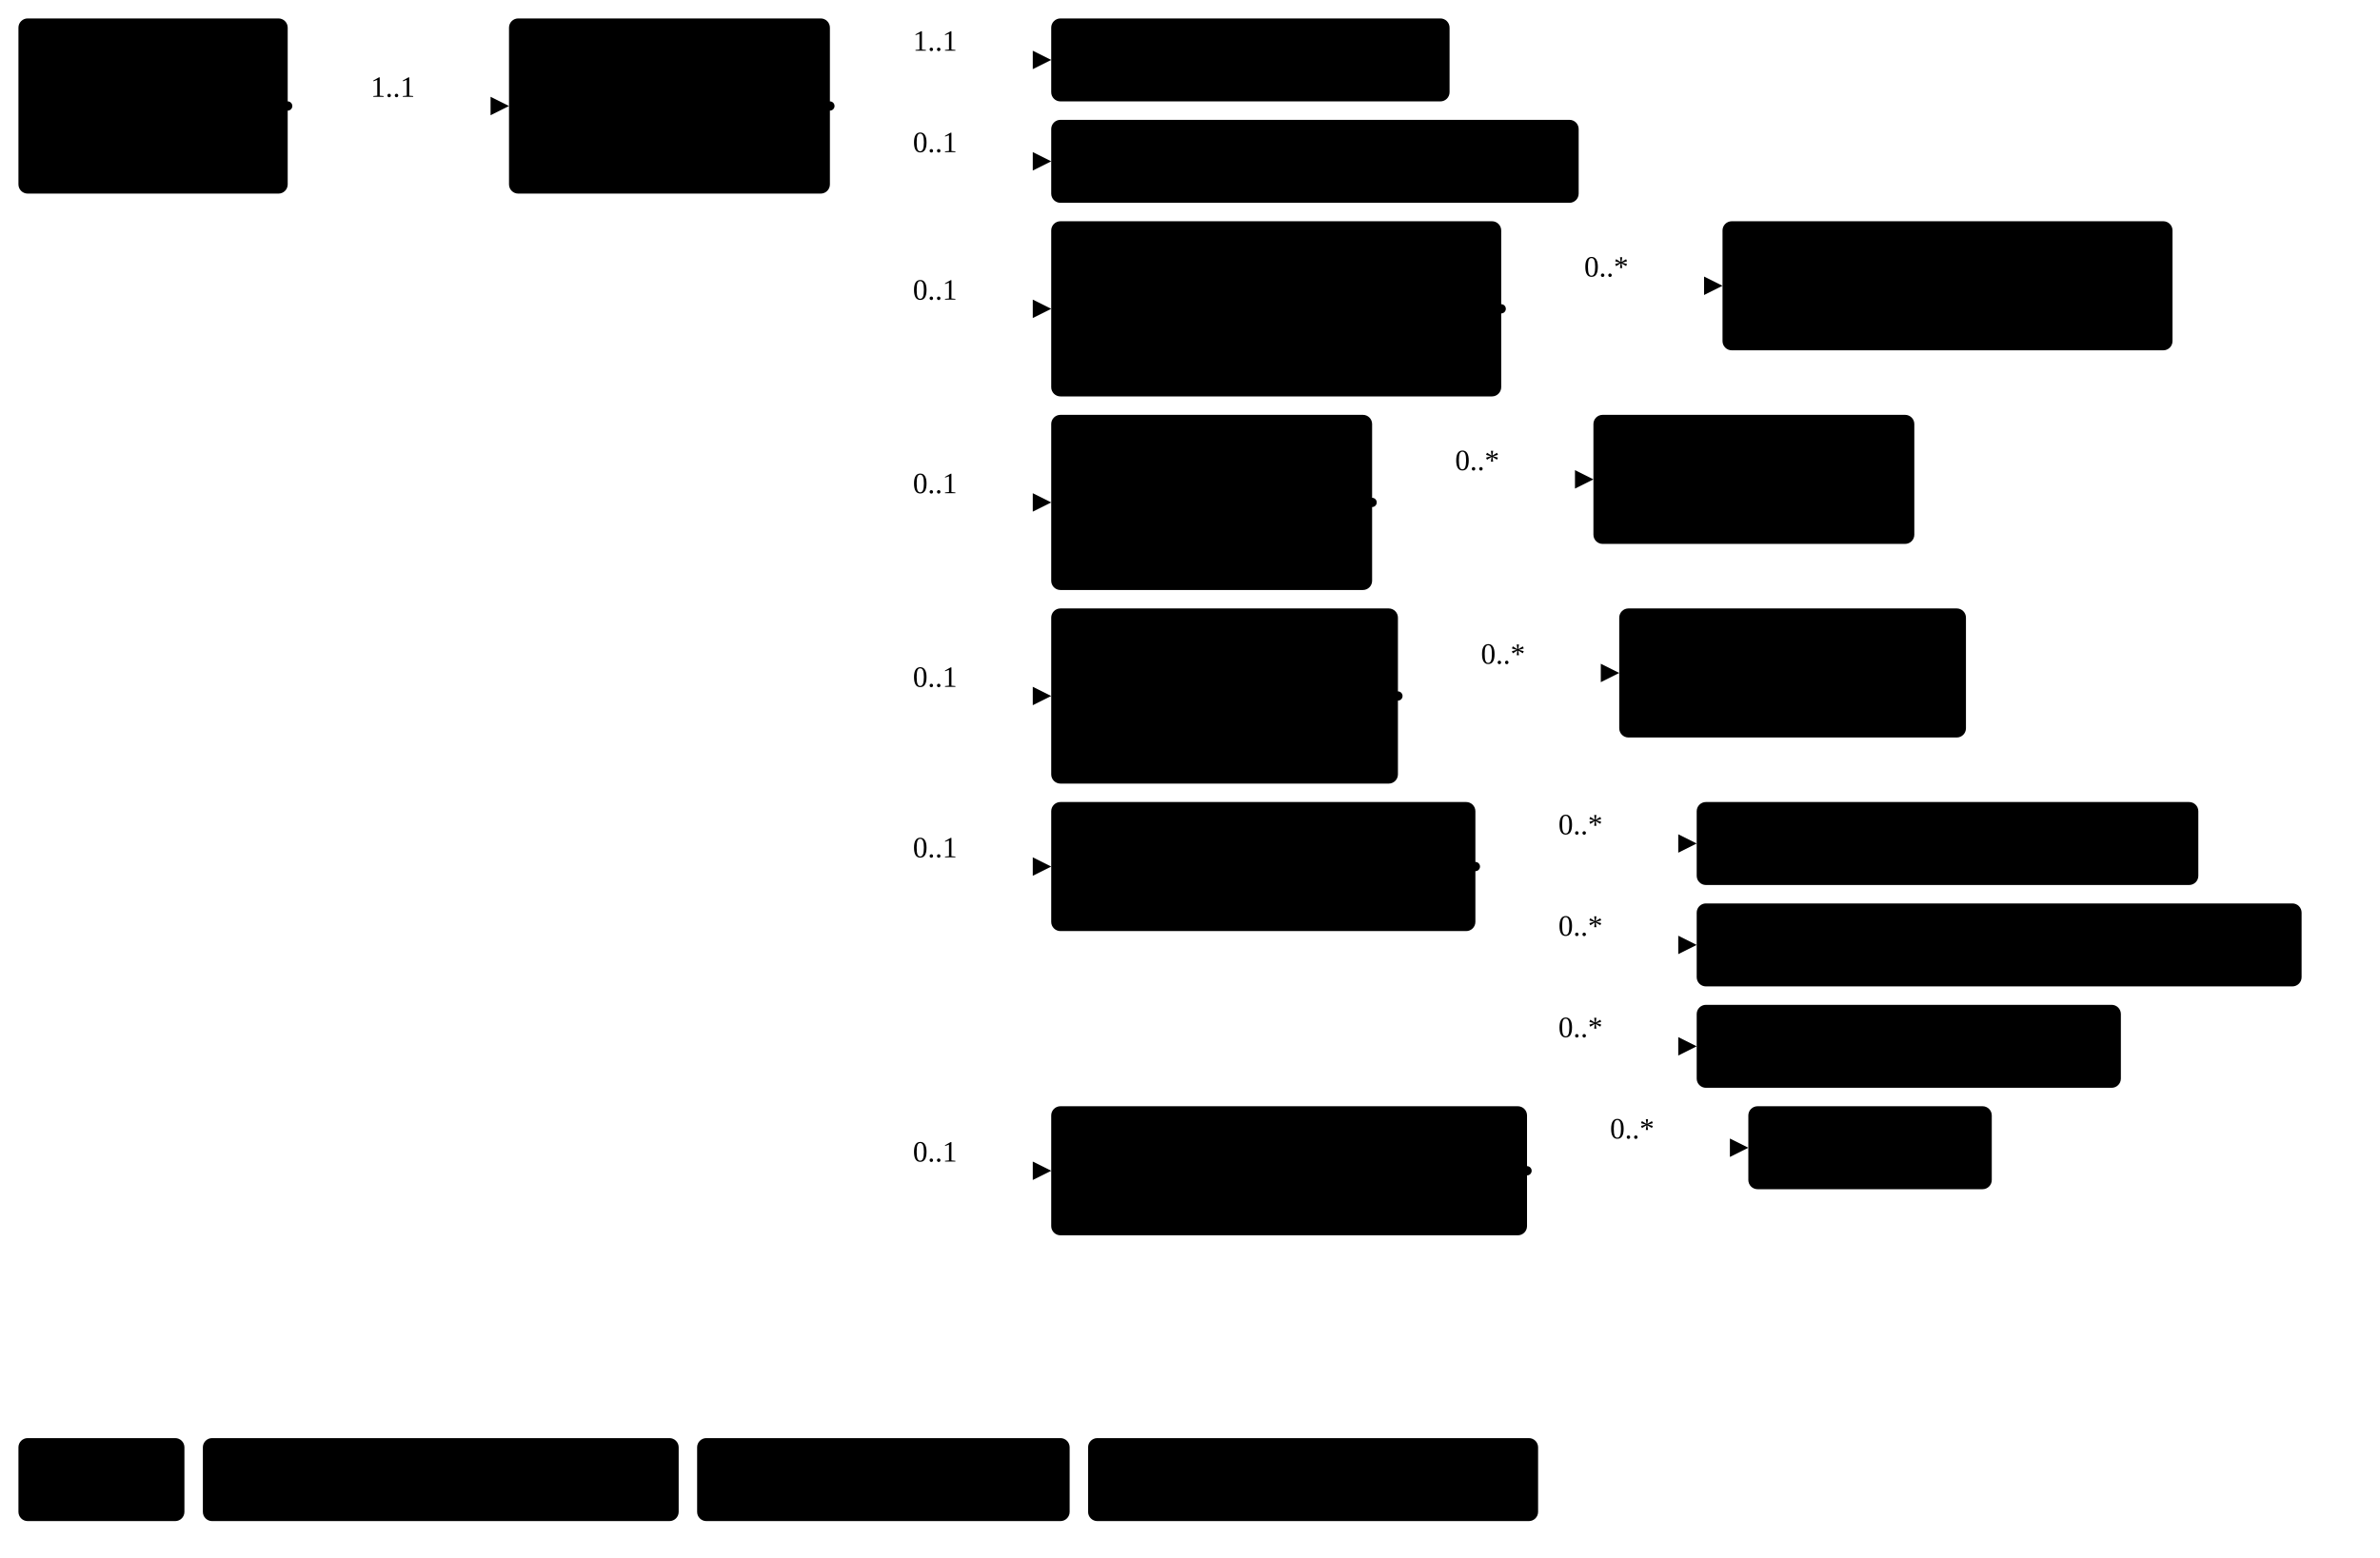
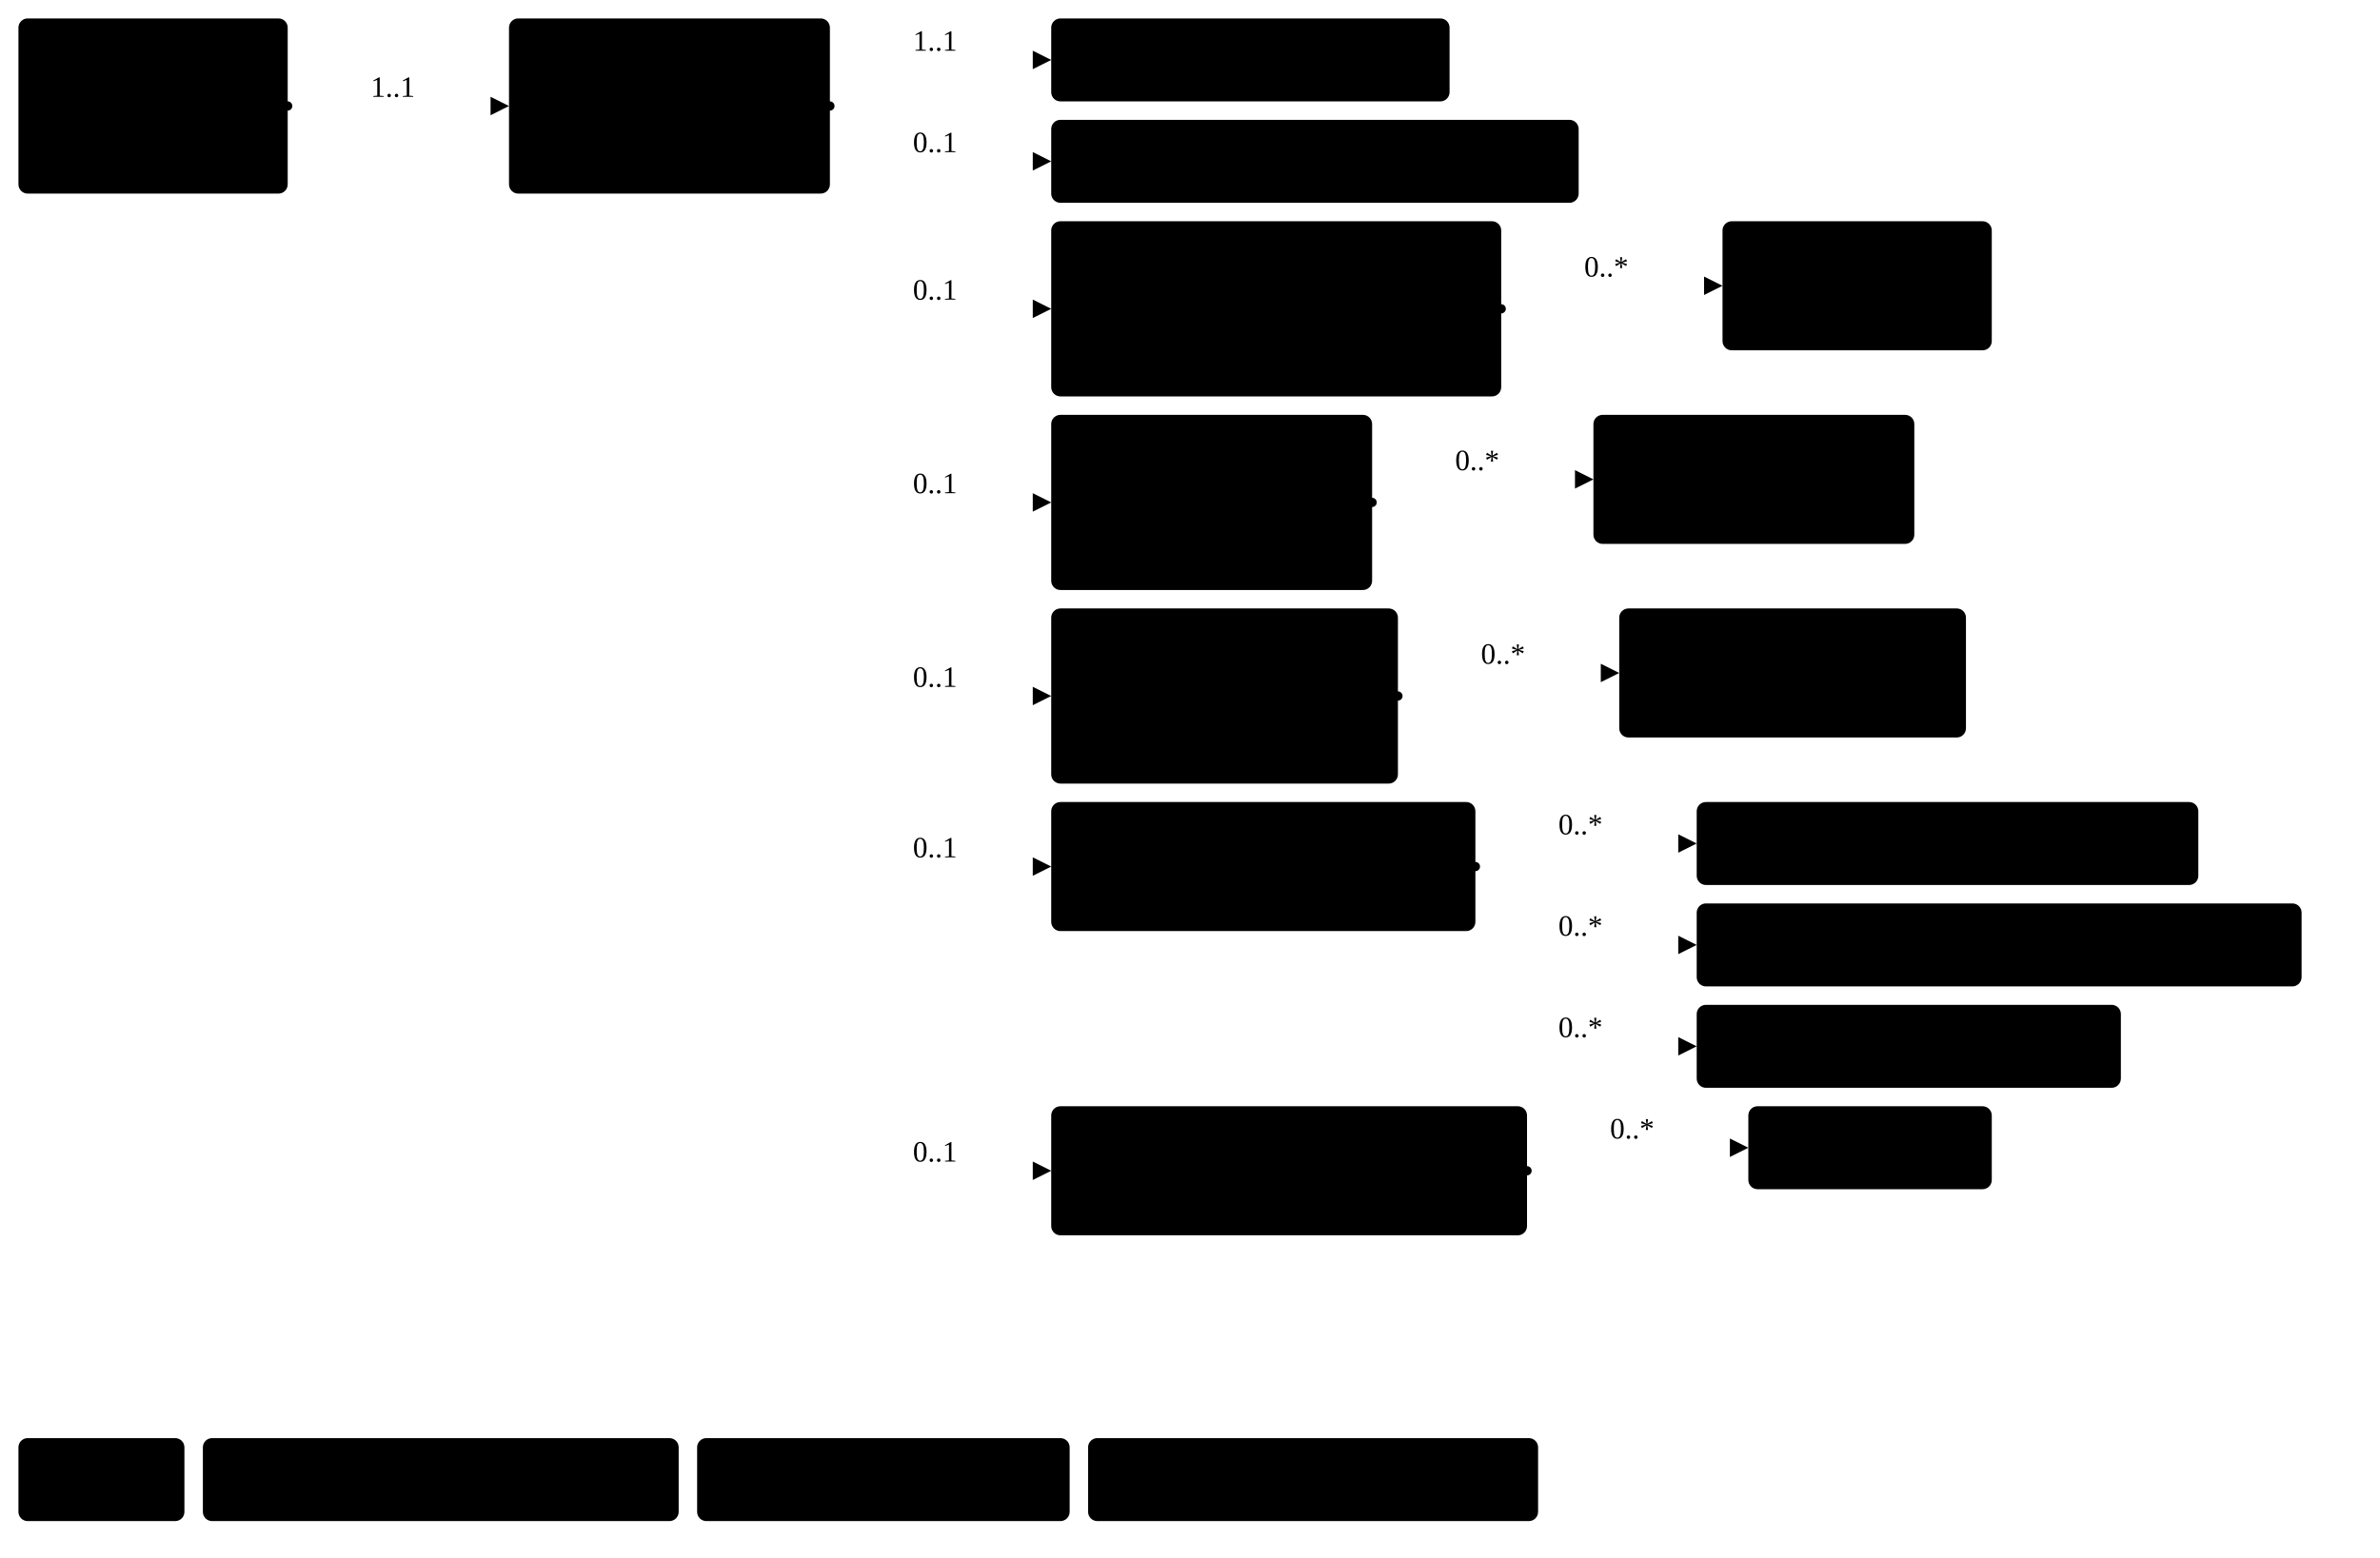
<svg xmlns="http://www.w3.org/2000/svg" version="1.1" width="967.88" height="633.75">
  <defs>
    <marker id="arrowStart" markerWidth="3.75" markerHeight="3.75" markerUnits="px" refX="1.88" refY="1.88">
      <circle class="connector" cx="1.88" cy="1.88" r="1.88" />
    </marker>
    <marker id="arrowEnd" markerWidth="7.5" markerHeight="7.5" markerUnits="px" refX="7.5" refY="3.75">
      <polygon class="connector" points="0 0 7.5 3.75 0 7.5" />
    </marker>
  </defs>
  <g>
    <g transform="translate(7.5 7.5)">
      <a href="StructureDefinition-BreastRadiologyDocument.html" target="_top">
        <rect class="focus" x="0" y="0" width="109.5" height="71.25" rx="3.75" ry="3.75" />
      </a>
      <a href="StructureDefinition-BreastRadiologyDocument.html" target="_top">
        <text x="54.75" y="22.5" text-anchor="middle" class="focus">Breast</text>
      </a>
      <a href="StructureDefinition-BreastRadiologyDocument.html" target="_top">
        <text x="54.75" y="41.25" text-anchor="middle" class="focus">Radiology</text>
      </a>
      <a href="StructureDefinition-BreastRadiologyDocument.html" target="_top">
        <text x="54.75" y="60" text-anchor="middle" class="focus">Document</text>
      </a>
    </g>
    <line class="connector" marker-end="url(#arrowEnd)" x1="147" y1="43.12" x2="207" y2="43.12" />
    <text x="150.75" y="39.38" text-anchor="right" class="lhsText">1..1</text>
    <line class="connector" marker-start="url(#arrowStart)" x1="117" y1="43.12" x2="147" y2="43.12" />
    <line class="connector" x1="147" y1="43.12" x2="147" y2="43.12" />
  </g>
  <g>
    <g transform="translate(207 7.5)">
      <a href="StructureDefinition-BreastRadiologyComposition.html" target="_top">
        <rect class="profile" x="0" y="0" width="130.5" height="71.25" rx="3.75" ry="3.75" />
      </a>
      <a href="StructureDefinition-BreastRadiologyComposition.html" target="_top">
        <text x="65.25" y="22.5" text-anchor="middle" class="profile">Breast</text>
      </a>
      <a href="StructureDefinition-BreastRadiologyComposition.html" target="_top">
        <text x="65.25" y="41.25" text-anchor="middle" class="profile">Radiology</text>
      </a>
      <a href="StructureDefinition-BreastRadiologyComposition.html" target="_top">
        <text x="65.25" y="60" text-anchor="middle" class="profile">Composition</text>
      </a>
    </g>
    <line class="connector" marker-end="url(#arrowEnd)" x1="367.5" y1="24.38" x2="427.5" y2="24.38" />
    <text x="371.25" y="20.62" text-anchor="right" class="lhsText">1..1</text>
    <line class="connector" marker-end="url(#arrowEnd)" x1="367.5" y1="65.62" x2="427.5" y2="65.62" />
    <text x="371.25" y="61.88" text-anchor="right" class="lhsText">0..1</text>
    <line class="connector" marker-end="url(#arrowEnd)" x1="367.5" y1="125.62" x2="427.5" y2="125.62" />
    <text x="371.25" y="121.88" text-anchor="right" class="lhsText">0..1</text>
    <line class="connector" marker-end="url(#arrowEnd)" x1="367.5" y1="204.38" x2="427.5" y2="204.38" />
    <text x="371.25" y="200.62" text-anchor="right" class="lhsText">0..1</text>
    <line class="connector" marker-end="url(#arrowEnd)" x1="367.5" y1="283.12" x2="427.5" y2="283.12" />
    <text x="371.25" y="279.38" text-anchor="right" class="lhsText">0..1</text>
    <line class="connector" marker-end="url(#arrowEnd)" x1="367.5" y1="352.5" x2="427.5" y2="352.5" />
    <text x="371.25" y="348.75" text-anchor="right" class="lhsText">0..1</text>
    <line class="connector" marker-end="url(#arrowEnd)" x1="367.5" y1="476.25" x2="427.5" y2="476.25" />
    <text x="371.25" y="472.5" text-anchor="right" class="lhsText">0..1</text>
    <line class="connector" marker-start="url(#arrowStart)" x1="337.5" y1="43.12" x2="367.5" y2="43.12" />
    <line class="connector" x1="367.5" y1="24.38" x2="367.5" y2="476.25" />
  </g>
  <g>
    <g transform="translate(427.5 7.5)">
      <a href="StructureDefinition-BreastRadiologyComposition-definitions.html#Composition.section:report" target="_top">
        <rect class="element" x="0" y="0" width="162" height="33.75" rx="3.75" ry="3.75" />
      </a>
      <a href="StructureDefinition-BreastRadiologyComposition-definitions.html#Composition.section:report" target="_top">
        <text x="81" y="22.5" text-anchor="middle" class="element">Report Section</text>
      </a>
    </g>
  </g>
  <g>
    <g transform="translate(427.5 48.75)">
      <a href="StructureDefinition-BreastRadiologyComposition-definitions.html#Composition.section:impressions" target="_top">
        <rect class="element" x="0" y="0" width="214.5" height="33.75" rx="3.75" ry="3.75" />
      </a>
      <a href="StructureDefinition-BreastRadiologyComposition-definitions.html#Composition.section:impressions" target="_top">
        <text x="107.25" y="22.5" text-anchor="middle" class="element">Impressions Section</text>
      </a>
    </g>
  </g>
  <g>
    <g transform="translate(427.5 90)">
      <a href="StructureDefinition-BreastRadiologyComposition-definitions.html#Composition.section:findingsBiLateralBreast" target="_top">
        <rect class="element" x="0" y="0" width="183" height="71.25" rx="3.75" ry="3.75" />
      </a>
      <a href="StructureDefinition-BreastRadiologyComposition-definitions.html#Composition.section:findingsBiLateralBreast" target="_top">
        <text x="91.5" y="22.5" text-anchor="middle" class="element">Findings</text>
      </a>
      <a href="StructureDefinition-BreastRadiologyComposition-definitions.html#Composition.section:findingsBiLateralBreast" target="_top">
        <text x="91.5" y="41.25" text-anchor="middle" class="element">BiLateral Breast</text>
      </a>
      <a href="StructureDefinition-BreastRadiologyComposition-definitions.html#Composition.section:findingsBiLateralBreast" target="_top">
        <text x="91.5" y="60" text-anchor="middle" class="element">Section</text>
      </a>
    </g>
    <line class="connector" marker-end="url(#arrowEnd)" x1="640.5" y1="116.25" x2="700.5" y2="116.25" />
    <text x="644.25" y="112.5" text-anchor="right" class="lhsText">0..*</text>
    <line class="connector" marker-start="url(#arrowStart)" x1="610.5" y1="125.62" x2="640.5" y2="125.62" />
    <line class="connector" x1="640.5" y1="116.25" x2="640.5" y2="125.62" />
  </g>
  <g>
    <g transform="translate(700.5 90)">
      <a href="StructureDefinition-FindingsBiLateralBreast.html" target="_top">
-         <rect class="profile" x="0" y="0" width="183" height="52.5" rx="3.75" ry="3.75" />
+         <rect class="profile" x="0" y="0" width="109.5" height="52.5" rx="3.75" ry="3.75" />
      </a>
      <a href="StructureDefinition-FindingsBiLateralBreast.html" target="_top">
-         <text x="91.5" y="22.5" text-anchor="middle" class="profile">Findings</text>
+         <text x="54.75" y="22.5" text-anchor="middle" class="profile">Findings</text>
      </a>
      <a href="StructureDefinition-FindingsBiLateralBreast.html" target="_top">
-         <text x="91.5" y="41.25" text-anchor="middle" class="profile">BiLateral Breast</text>
+         <text x="54.75" y="41.25" text-anchor="middle" class="profile">BiLateral</text>
      </a>
    </g>
  </g>
  <g>
    <g transform="translate(427.5 168.75)">
      <a href="StructureDefinition-BreastRadiologyComposition-definitions.html#Composition.section:findingsLeftBreast" target="_top">
        <rect class="element" x="0" y="0" width="130.5" height="71.25" rx="3.75" ry="3.75" />
      </a>
      <a href="StructureDefinition-BreastRadiologyComposition-definitions.html#Composition.section:findingsLeftBreast" target="_top">
        <text x="65.25" y="22.5" text-anchor="middle" class="element">Findings</text>
      </a>
      <a href="StructureDefinition-BreastRadiologyComposition-definitions.html#Composition.section:findingsLeftBreast" target="_top">
        <text x="65.25" y="41.25" text-anchor="middle" class="element">Left Breast</text>
      </a>
      <a href="StructureDefinition-BreastRadiologyComposition-definitions.html#Composition.section:findingsLeftBreast" target="_top">
        <text x="65.25" y="60" text-anchor="middle" class="element">Section</text>
      </a>
    </g>
    <line class="connector" marker-end="url(#arrowEnd)" x1="588" y1="195" x2="648" y2="195" />
    <text x="591.75" y="191.25" text-anchor="right" class="lhsText">0..*</text>
    <line class="connector" marker-start="url(#arrowStart)" x1="558" y1="204.38" x2="588" y2="204.38" />
    <line class="connector" x1="588" y1="195" x2="588" y2="204.38" />
  </g>
  <g>
    <g transform="translate(648 168.75)">
      <a href="StructureDefinition-FindingsLeftBreast.html" target="_top">
        <rect class="profile" x="0" y="0" width="130.5" height="52.5" rx="3.75" ry="3.75" />
      </a>
      <a href="StructureDefinition-FindingsLeftBreast.html" target="_top">
        <text x="65.25" y="22.5" text-anchor="middle" class="profile">Findings</text>
      </a>
      <a href="StructureDefinition-FindingsLeftBreast.html" target="_top">
        <text x="65.25" y="41.25" text-anchor="middle" class="profile">Left Breast</text>
      </a>
    </g>
  </g>
  <g>
    <g transform="translate(427.5 247.5)">
      <a href="StructureDefinition-BreastRadiologyComposition-definitions.html#Composition.section:findingsRightBreast" target="_top">
        <rect class="element" x="0" y="0" width="141" height="71.25" rx="3.75" ry="3.75" />
      </a>
      <a href="StructureDefinition-BreastRadiologyComposition-definitions.html#Composition.section:findingsRightBreast" target="_top">
        <text x="70.5" y="22.5" text-anchor="middle" class="element">Findings</text>
      </a>
      <a href="StructureDefinition-BreastRadiologyComposition-definitions.html#Composition.section:findingsRightBreast" target="_top">
        <text x="70.5" y="41.25" text-anchor="middle" class="element">Right Breast</text>
      </a>
      <a href="StructureDefinition-BreastRadiologyComposition-definitions.html#Composition.section:findingsRightBreast" target="_top">
        <text x="70.5" y="60" text-anchor="middle" class="element">Section</text>
      </a>
    </g>
    <line class="connector" marker-end="url(#arrowEnd)" x1="598.5" y1="273.75" x2="658.5" y2="273.75" />
    <text x="602.25" y="270" text-anchor="right" class="lhsText">0..*</text>
    <line class="connector" marker-start="url(#arrowStart)" x1="568.5" y1="283.12" x2="598.5" y2="283.12" />
    <line class="connector" x1="598.5" y1="273.75" x2="598.5" y2="283.12" />
  </g>
  <g>
    <g transform="translate(658.5 247.5)">
      <a href="StructureDefinition-FindingsRightBreast.html" target="_top">
        <rect class="profile" x="0" y="0" width="141" height="52.5" rx="3.75" ry="3.75" />
      </a>
      <a href="StructureDefinition-FindingsRightBreast.html" target="_top">
        <text x="70.5" y="22.5" text-anchor="middle" class="profile">Findings</text>
      </a>
      <a href="StructureDefinition-FindingsRightBreast.html" target="_top">
        <text x="70.5" y="41.25" text-anchor="middle" class="profile">Right Breast</text>
      </a>
    </g>
  </g>
  <g>
    <g transform="translate(427.5 326.25)">
      <a href="StructureDefinition-BreastRadiologyComposition-definitions.html#Composition.section:recommendations" target="_top">
        <rect class="element" x="0" y="0" width="172.5" height="52.5" rx="3.75" ry="3.75" />
      </a>
      <a href="StructureDefinition-BreastRadiologyComposition-definitions.html#Composition.section:recommendations" target="_top">
        <text x="86.25" y="22.5" text-anchor="middle" class="element">Recommendations</text>
      </a>
      <a href="StructureDefinition-BreastRadiologyComposition-definitions.html#Composition.section:recommendations" target="_top">
        <text x="86.25" y="41.25" text-anchor="middle" class="element">Section</text>
      </a>
    </g>
    <line class="connector" marker-end="url(#arrowEnd)" x1="630" y1="343.12" x2="690" y2="343.12" />
    <text x="633.75" y="339.38" text-anchor="right" class="lhsText">0..*</text>
    <line class="connector" marker-end="url(#arrowEnd)" x1="630" y1="384.38" x2="690" y2="384.38" />
    <text x="633.75" y="380.62" text-anchor="right" class="lhsText">0..*</text>
    <line class="connector" marker-end="url(#arrowEnd)" x1="630" y1="425.62" x2="690" y2="425.62" />
    <text x="633.75" y="421.88" text-anchor="right" class="lhsText">0..*</text>
    <line class="connector" marker-start="url(#arrowStart)" x1="600" y1="352.5" x2="630" y2="352.5" />
    <line class="connector" x1="630" y1="343.12" x2="630" y2="425.62" />
  </g>
  <g>
    <g transform="translate(690 326.25)">
      <a href="StructureDefinition-BreastMedicationRequest.html" target="_top">
        <rect class="profile" x="0" y="0" width="204" height="33.75" rx="3.75" ry="3.75" />
      </a>
      <a href="StructureDefinition-BreastMedicationRequest.html" target="_top">
        <text x="102" y="22.5" text-anchor="middle" class="profile">Medication Request</text>
      </a>
    </g>
  </g>
  <g>
    <g transform="translate(690 367.5)">
      <a href="StructureDefinition-ServiceRecommendation.html" target="_top">
        <rect class="profile" x="0" y="0" width="246" height="33.75" rx="3.75" ry="3.75" />
      </a>
      <a href="StructureDefinition-ServiceRecommendation.html" target="_top">
        <text x="123" y="22.5" text-anchor="middle" class="profile">Service Recommendation</text>
      </a>
    </g>
  </g>
  <g>
    <g transform="translate(690 408.75)">
      <a href="StructureDefinition-BreastServiceRequest.html" target="_top">
        <rect class="profile" x="0" y="0" width="172.5" height="33.75" rx="3.75" ry="3.75" />
      </a>
      <a href="StructureDefinition-BreastServiceRequest.html" target="_top">
        <text x="86.25" y="22.5" text-anchor="middle" class="profile">Service Request</text>
      </a>
    </g>
  </g>
  <g>
    <g transform="translate(427.5 450)">
      <a href="StructureDefinition-BreastRadiologyComposition-definitions.html#Composition.section:relatedResources" target="_top">
        <rect class="element" x="0" y="0" width="193.5" height="52.5" rx="3.75" ry="3.75" />
      </a>
      <a href="StructureDefinition-BreastRadiologyComposition-definitions.html#Composition.section:relatedResources" target="_top">
        <text x="96.75" y="22.5" text-anchor="middle" class="element">Related Resources</text>
      </a>
      <a href="StructureDefinition-BreastRadiologyComposition-definitions.html#Composition.section:relatedResources" target="_top">
        <text x="96.75" y="41.25" text-anchor="middle" class="element">Section</text>
      </a>
    </g>
    <line class="connector" marker-end="url(#arrowEnd)" x1="651" y1="466.88" x2="711" y2="466.88" />
    <text x="654.75" y="463.12" text-anchor="right" class="lhsText">0..*</text>
    <line class="connector" marker-start="url(#arrowStart)" x1="621" y1="476.25" x2="651" y2="476.25" />
    <line class="connector" x1="651" y1="466.88" x2="651" y2="476.25" />
  </g>
  <g>
    <g transform="translate(711 450)">
      <a href="http://hl7.org/fhir/StructureDefinition/Resource" target="_top">
        <rect class="fhir" x="0" y="0" width="99" height="33.75" rx="3.75" ry="3.75" />
      </a>
      <a href="http://hl7.org/fhir/StructureDefinition/Resource" target="_top">
        <text x="49.5" y="22.5" text-anchor="middle" class="fhir">Resource</text>
      </a>
    </g>
  </g>
  <g>
    <g transform="translate(7.5 585)">
      <rect class="focus" x="0" y="0" width="67.5" height="33.75" rx="3.75" ry="3.75" />
      <text x="33.75" y="22.5" text-anchor="middle" class="focus">Focus</text>
    </g>
    <g transform="translate(82.5 585)">
      <rect class="profile" x="0" y="0" width="193.5" height="33.75" rx="3.75" ry="3.75" />
      <text x="96.75" y="22.5" text-anchor="middle" class="profile">Profiled Resource</text>
    </g>
    <g transform="translate(283.5 585)">
      <rect class="fhir" x="0" y="0" width="151.5" height="33.75" rx="3.75" ry="3.75" />
      <text x="75.75" y="22.5" text-anchor="middle" class="fhir">Base Resource</text>
    </g>
    <g transform="translate(442.5 585)">
      <rect class="element" x="0" y="0" width="183" height="33.75" rx="3.75" ry="3.75" />
      <text x="91.5" y="22.5" text-anchor="middle" class="element">Resource Element</text>
    </g>
  </g>
</svg>
